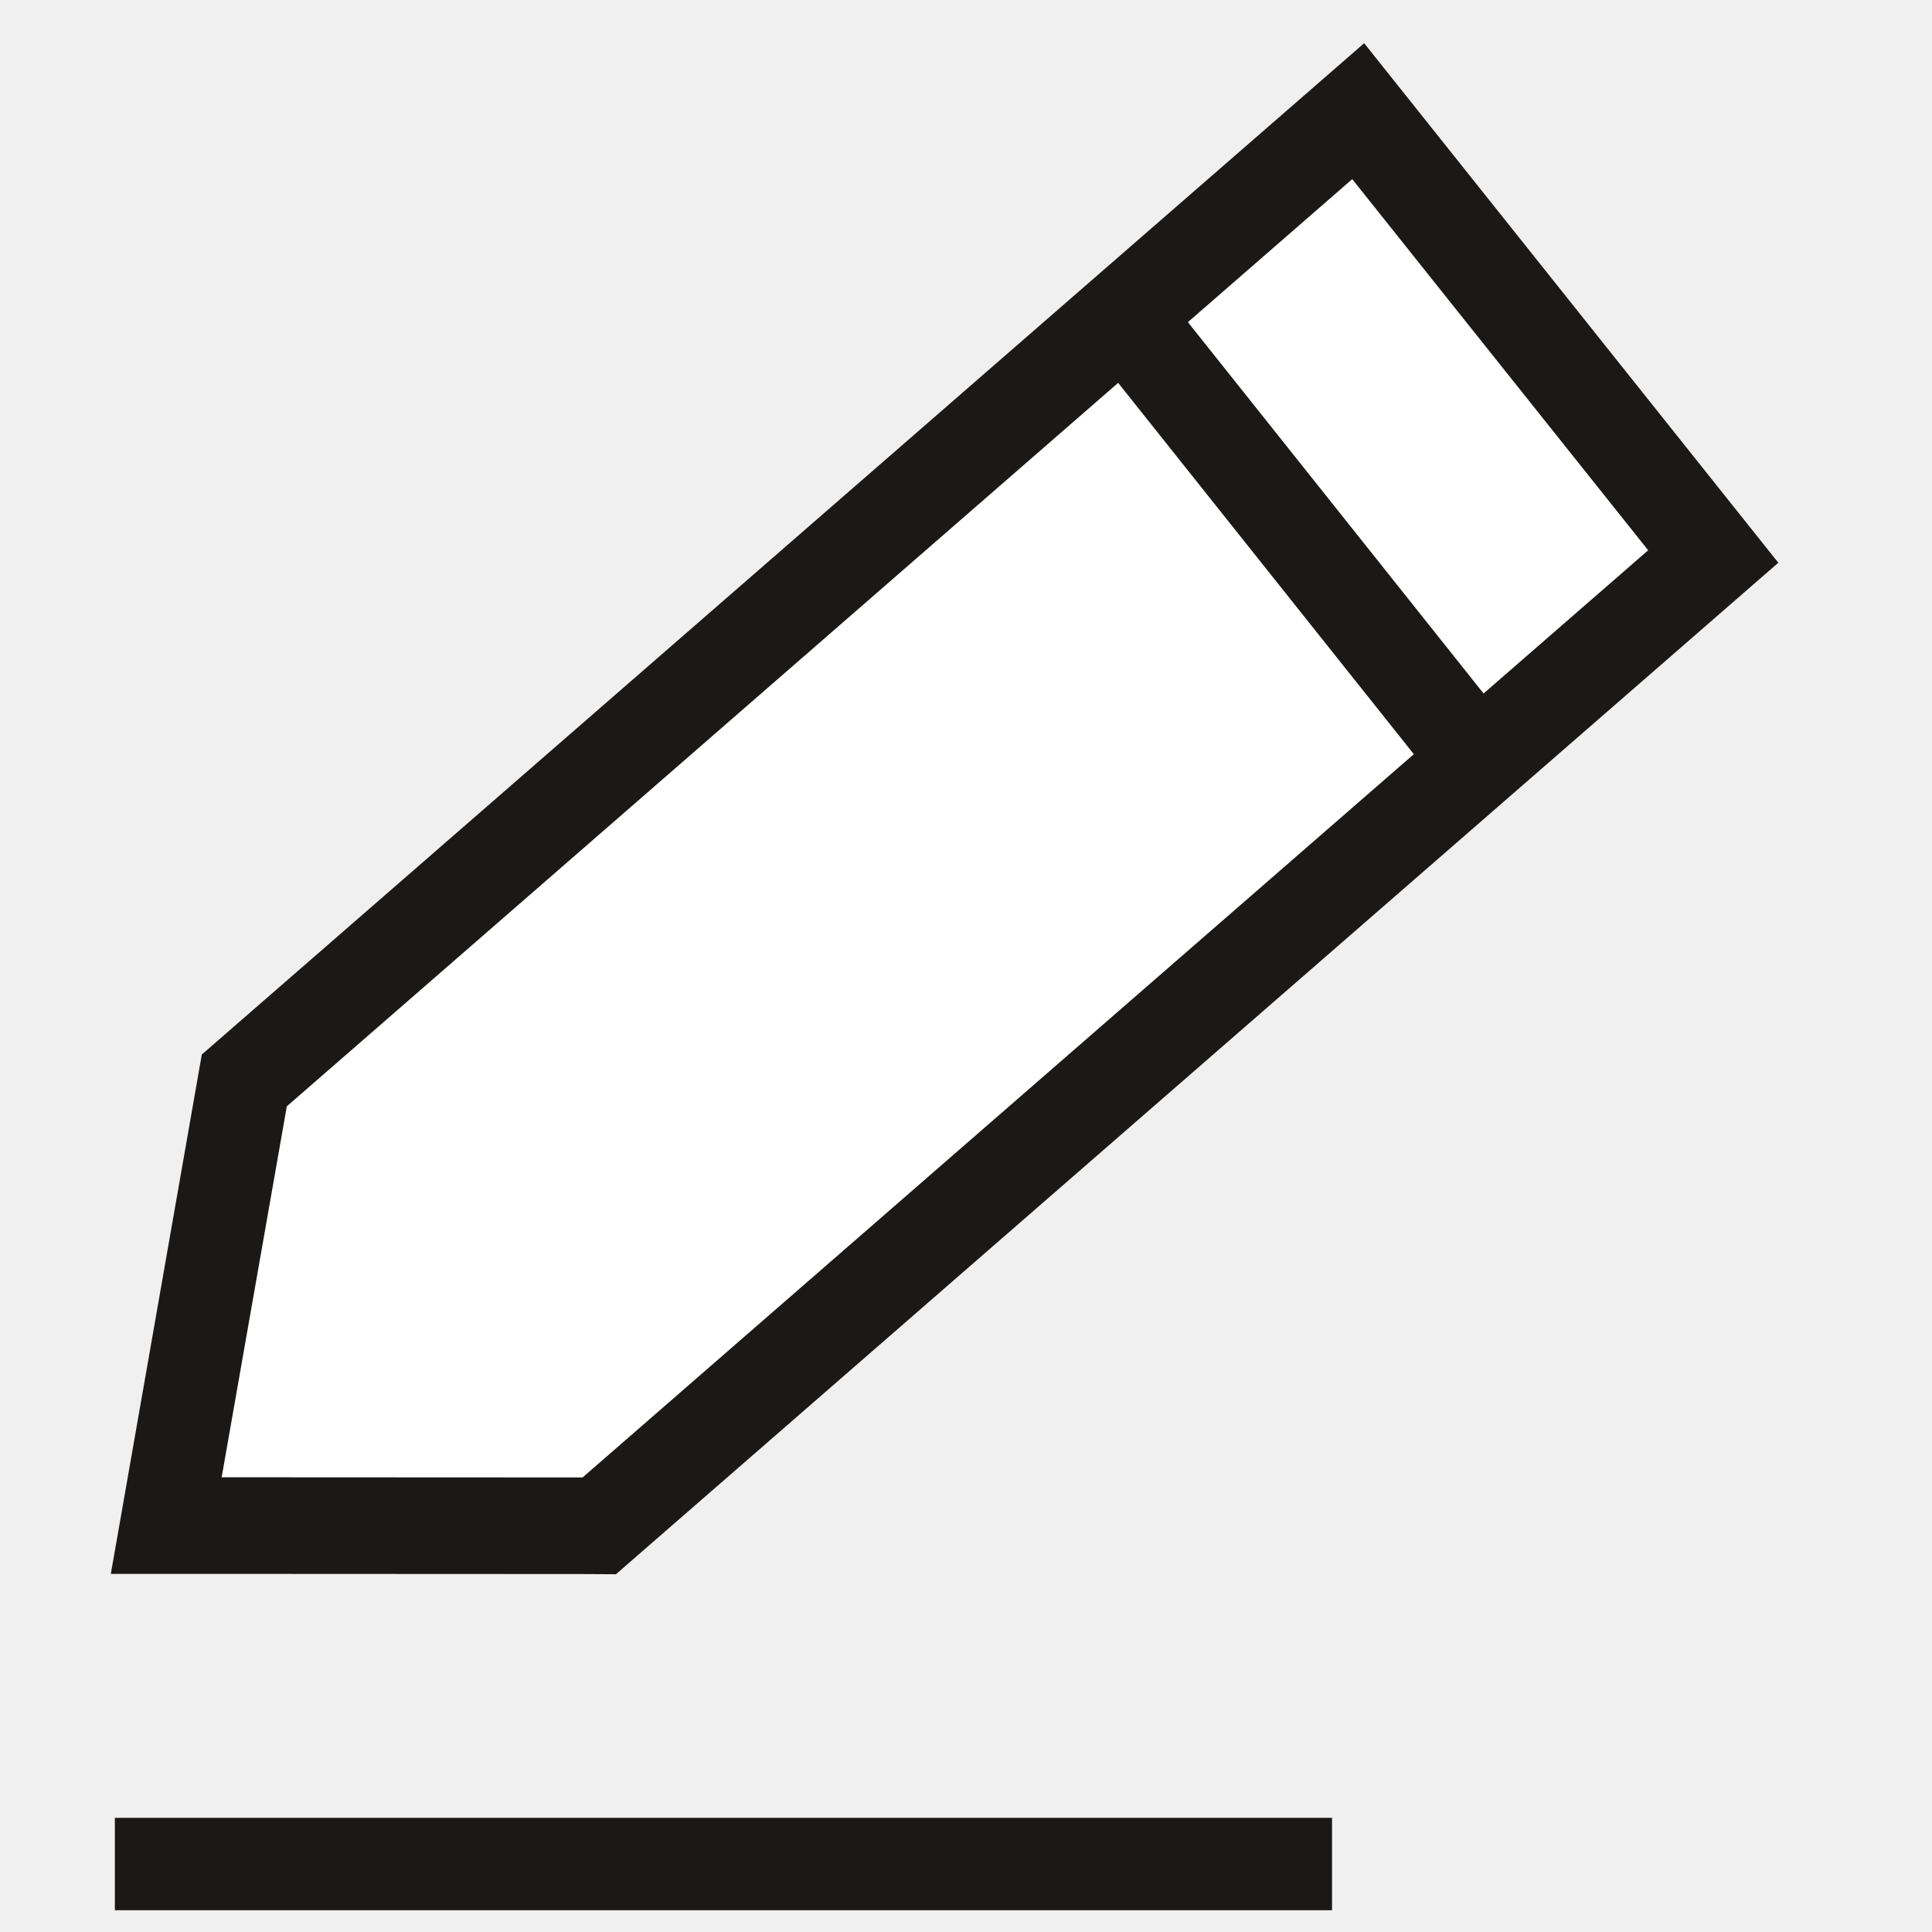
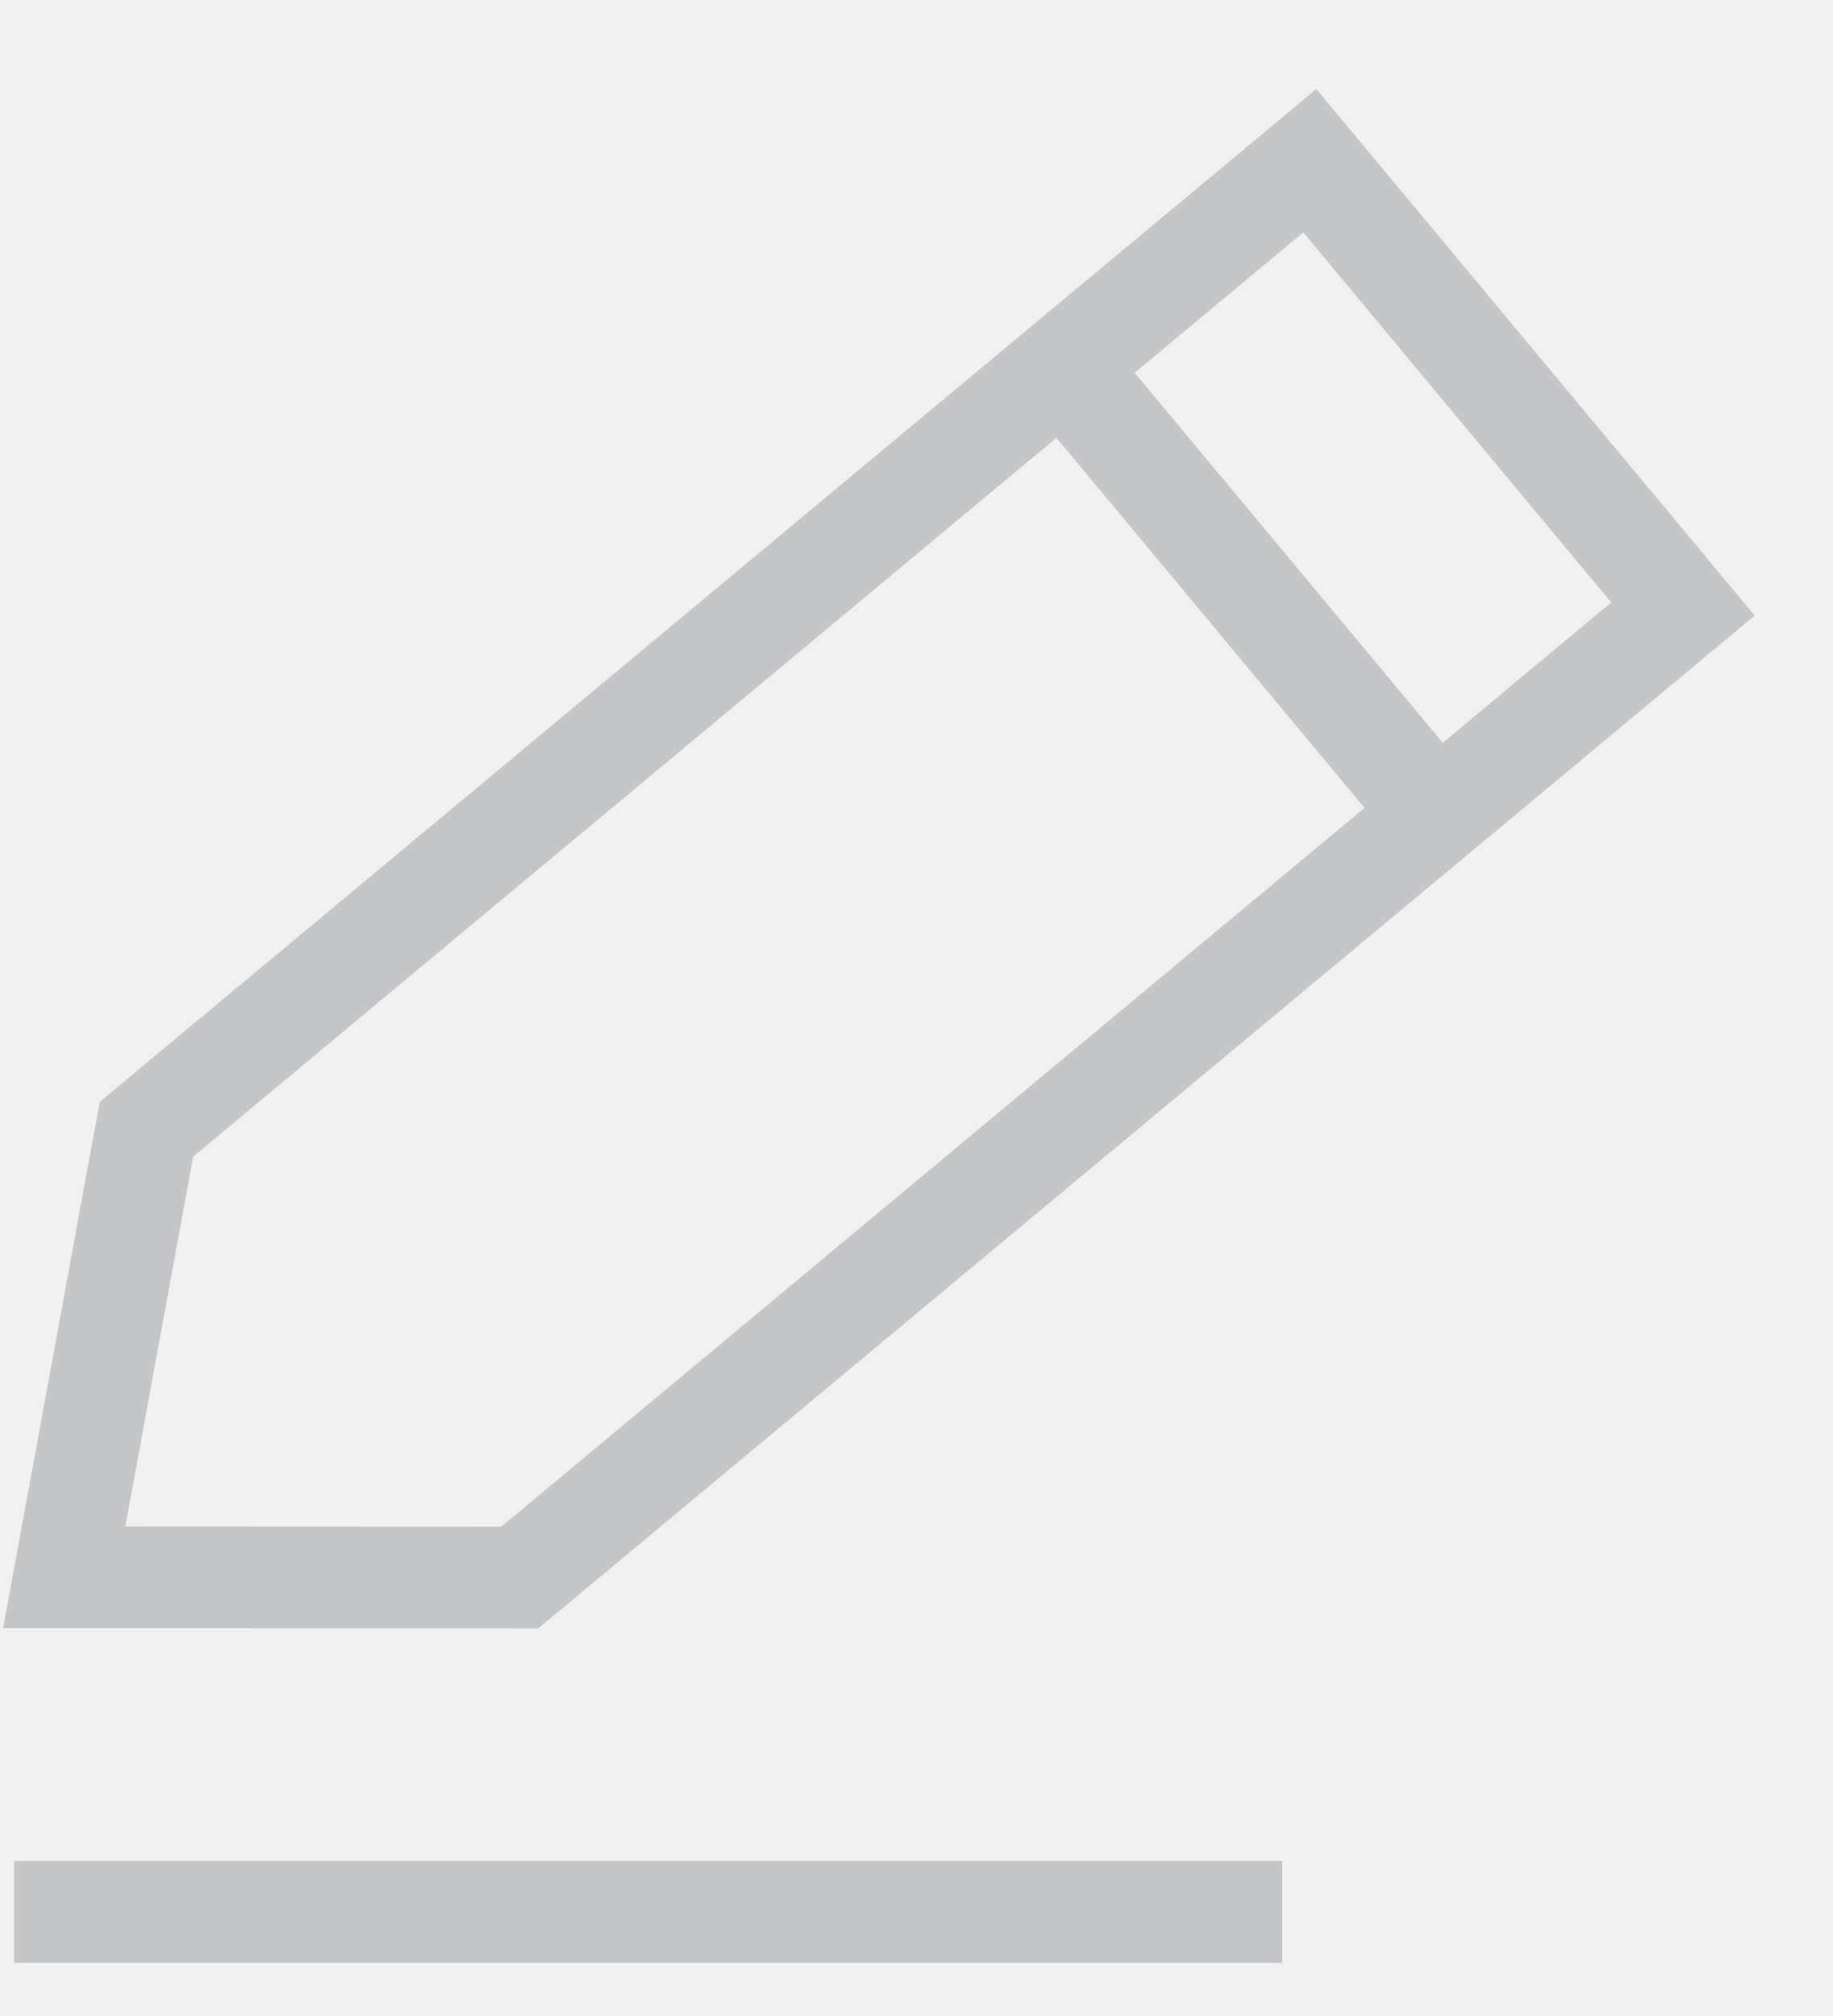
- <svg xmlns="http://www.w3.org/2000/svg" width="11px" height="11px" viewBox="0 0 11 11" version="1.1">
+ <svg xmlns="http://www.w3.org/2000/svg" width="10px" height="11px" viewBox="0 0 10 11" version="1.1">
  <defs />
  <g id="Web-App-0.9" stroke="none" stroke-width="1" fill="none" fill-rule="evenodd">
-     <g id="Create-2-Copy-4" transform="translate(-422, -440)">
-       <g id="Group" transform="translate(422.5, 397)">
-         <g id="Imported-Layers-Copy-5" transform="translate(0, 43)">
-           <path d="M0.446,8.686 L0.891,6.152 L7.234,0.632 L9.254,3.169 L2.912,8.688 L0.446,8.686" id="Fill-1" fill="#FFFFFF" />
-           <path d="M7.199,1.02 L8.884,3.133 L2.817,8.412 L0.762,8.411 L1.133,6.299 L7.199,1.02 M7.267,0.246 L0.649,6.004 L0.131,8.961 L0.762,8.961 L2.816,8.962 L3.007,8.963 L9.625,3.204 L7.267,0.246" id="Fill-2" fill="#1A1918" />
-           <path d="M7.905,4.318 L5.892,1.79" id="Fill-3" fill="#FFFFFF" />
-           <path d="M7.905,4.318 L5.892,1.79" id="Stroke-4" stroke="#1A1918" stroke-width="0.526" />
-           <path d="M0.154,10.613 L7.084,10.613" id="Stroke-5" stroke="#1A1918" stroke-width="0.526" />
-         </g>
+     <g id="Icons" transform="translate(-68, -11)" fill="#C5C6C7">
+       <g id="Edit" transform="translate(68, 11.052)">
+         <path d="M9.218,2.879 L7.182,0.434 L0.698,5.832 L0.544,5.961 L0.017,8.832 L0.683,8.832 L2.734,8.833 L2.936,8.834 L3.091,8.705 L9.574,3.307 L9.218,2.879 L9.218,2.879 Z M2.735,8.278 L0.684,8.277 L1.054,6.259 L5.764,2.337 L7.445,4.356 L2.735,8.278 L2.735,8.278 Z M7.872,4.001 L6.191,1.982 L7.111,1.216 L8.791,3.235 L7.872,4.001 L7.872,4.001 Z" id="Fill-1" />
+         <path d="M0.077,10.102 L6.996,10.102 L6.996,10.658 L0.077,10.658 L0.077,10.102 Z" id="Fill-2" />
      </g>
    </g>
  </g>
</svg>
